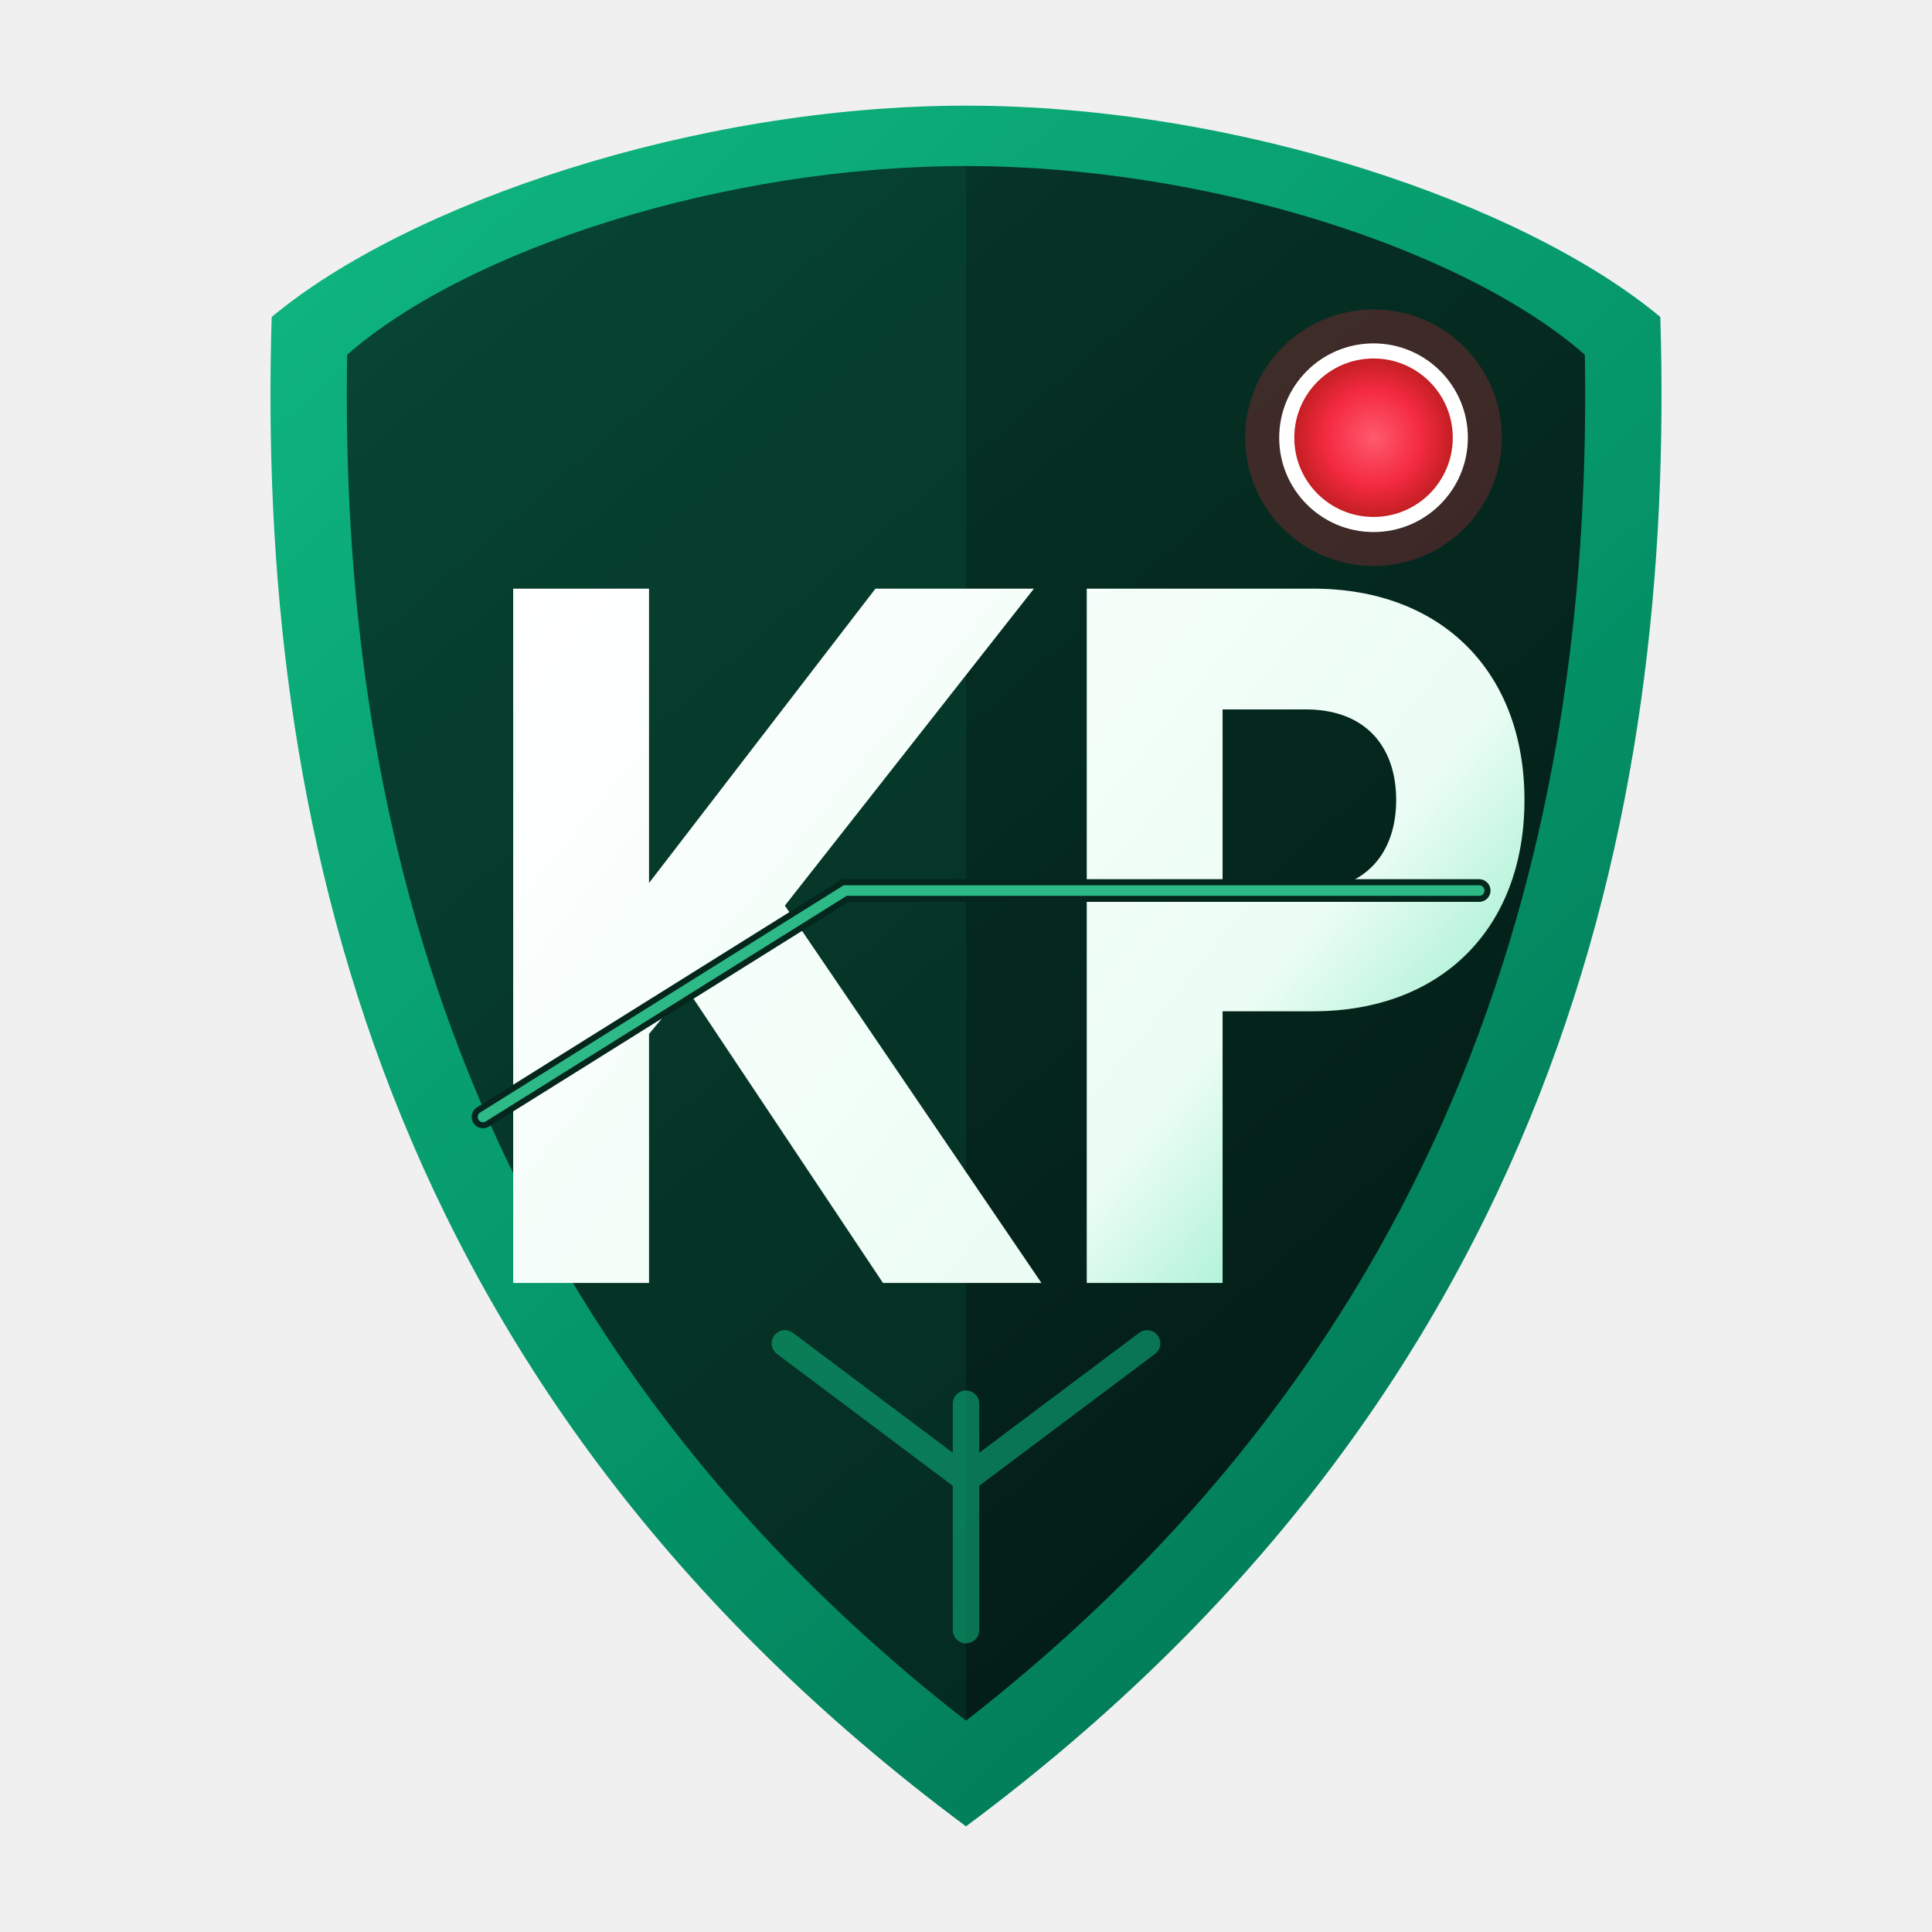
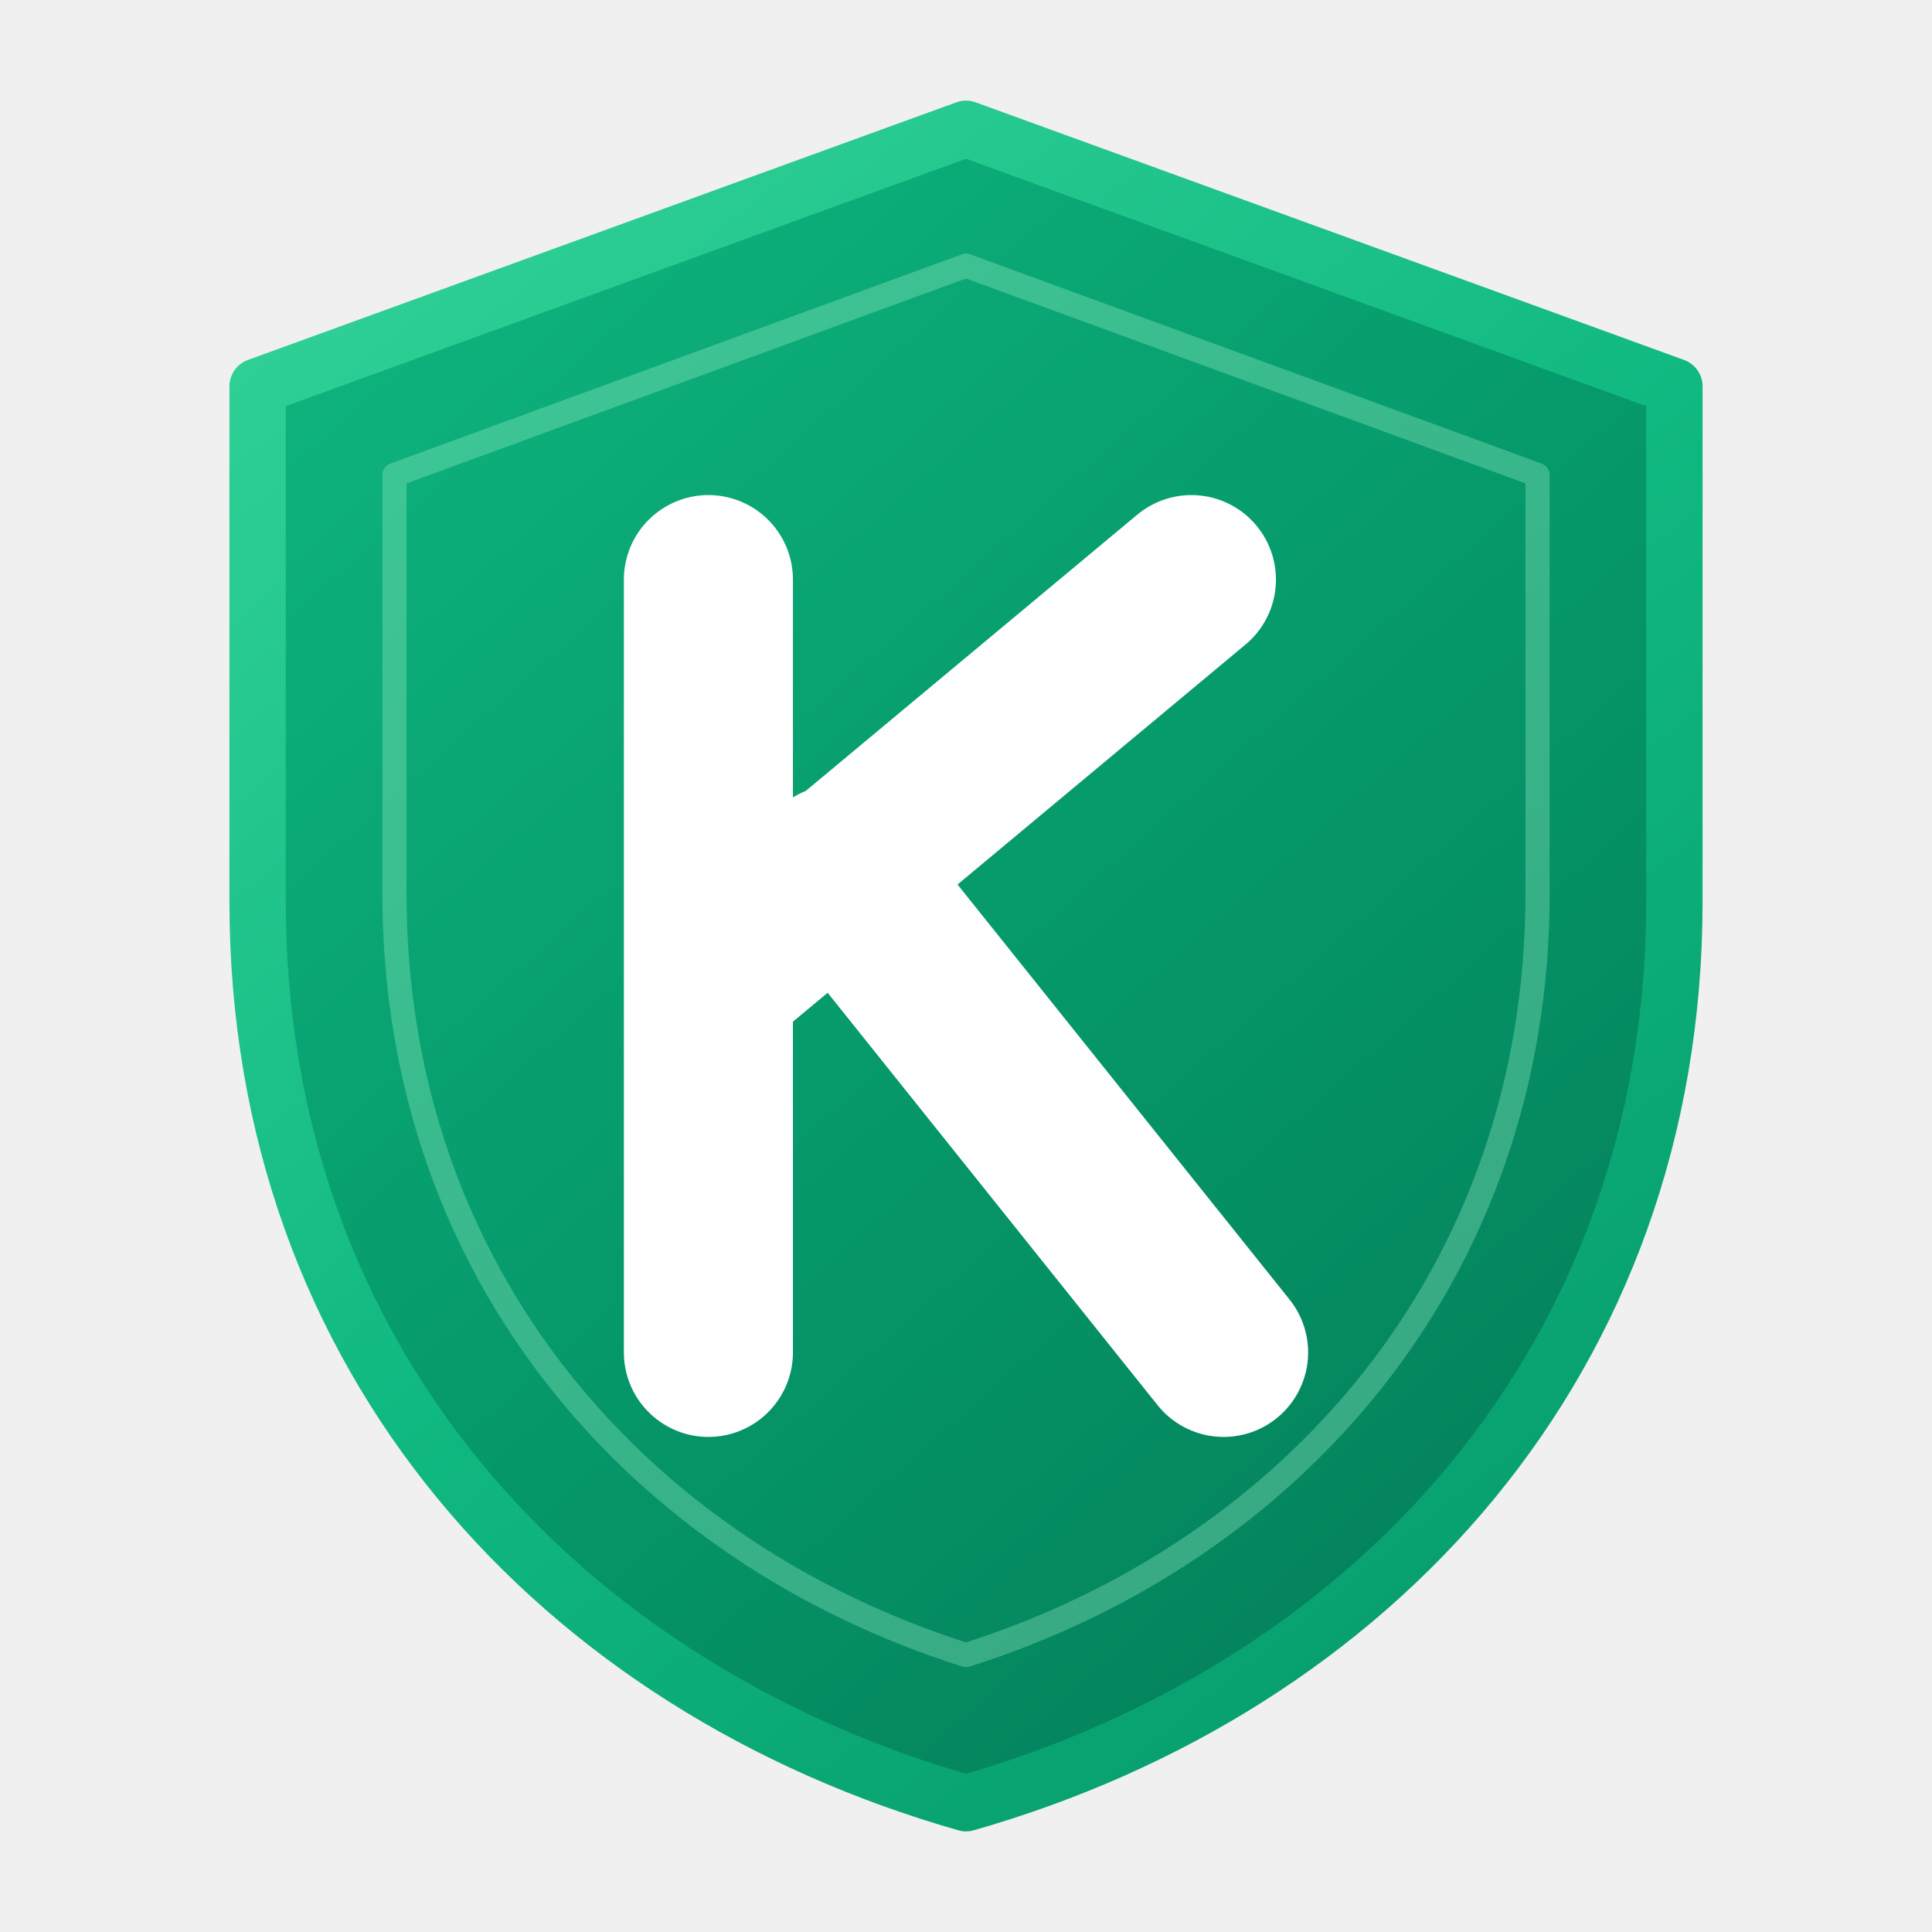
- <svg xmlns="http://www.w3.org/2000/svg" viewBox="0 0 256 256" width="256" height="256" fill="none">
+ <svg xmlns="http://www.w3.org/2000/svg" viewBox="0 0 120 120" width="100%" height="100%" fill="none" role="img" aria-label="KIRON PROHORI Emerald Shield Logo">
  <defs>
-     <linearGradient id="kpEcoRimGrad" x1="24" y1="16" x2="232" y2="240" gradientUnits="userSpaceOnUse">
+     <linearGradient id="kpEmeraldShieldGrad" x1="14" y1="8" x2="106" y2="112" gradientUnits="userSpaceOnUse">
      <stop offset="0%" stop-color="#10B981" />
-       <stop offset="52%" stop-color="#059669" />
-       <stop offset="100%" stop-color="#006A4E" />
+       <stop offset="55%" stop-color="#059669" />
+       <stop offset="100%" stop-color="#047857" />
    </linearGradient>
-     <linearGradient id="kpEcoInnerGrad" x1="44" y1="32" x2="212" y2="226" gradientUnits="userSpaceOnUse">
-       <stop offset="0%" stop-color="#073B2C" />
-       <stop offset="55%" stop-color="#04261D" />
-       <stop offset="100%" stop-color="#021711" />
+     <linearGradient id="kpMintRimGrad" x1="18" y1="8" x2="102" y2="112" gradientUnits="userSpaceOnUse">
+       <stop offset="0%" stop-color="#34D399" />
+       <stop offset="50%" stop-color="#10B981" />
+       <stop offset="100%" stop-color="#059669" />
    </linearGradient>
-     <linearGradient id="kpMonogramGrad" x1="70" y1="78" x2="190" y2="176" gradientUnits="userSpaceOnUse">
-       <stop offset="0%" stop-color="#FFFFFF" />
-       <stop offset="70%" stop-color="#ECFDF5" />
-       <stop offset="100%" stop-color="#6EE7B7" />
-     </linearGradient>
-     <radialGradient id="crimsonSunGlow" cx="50%" cy="50%" r="50%">
-       <stop offset="0%" stop-color="#FF5A6E" />
-       <stop offset="55%" stop-color="#F42A41" />
-       <stop offset="100%" stop-color="#B91C1C" />
-     </radialGradient>
  </defs>
-   <path d="M128 14            C164 14 202 27 220 42            C222 108 206 184 128 242            C50 184 34 108 36 42            C54 27 92 14 128 14 Z" fill="url(#kpEcoRimGrad)" />
-   <path d="M128 22            C160 22 194 33 210 47            C211 106 196 175 128 228            C60 175 45 106 46 47            C62 33 96 22 128 22 Z" fill="url(#kpEcoInnerGrad)" />
-   <path d="M128 22            L128 228            C60 175 45 106 46 47            C62 33 96 22 128 22 Z" fill="#10B981" fill-opacity="0.09" />
-   <path d="M128 186 L128 216 M128 196 L104 178 M128 196 L152 178" stroke="#10B981" stroke-width="3.5" stroke-linecap="round" stroke-opacity="0.55" />
-   <path d="M68 78 H86 V117 L116 78 H137 L104 120 L138 170 H117 L91 131 L86 137 V170 H68 V78 Z" fill="url(#kpMonogramGrad)" />
-   <path d="M144 78            H174            C191 78 202 89 202 106            C202 123 191 134 174 134            H162            V170            H144            V78 Z            M162 94            V118            H173            C181 118 185 113 185 106            C185 99 181 94 173 94            H162 Z" fill="url(#kpMonogramGrad)" />
-   <path d="M64 148 L112 118 L196 118" stroke="#04261D" stroke-width="3" stroke-linecap="round" />
-   <path d="M64 148 L112 118 L196 118" stroke="#34D399" stroke-width="1.4" stroke-linecap="round" stroke-opacity="0.85" />
-   <circle cx="182" cy="58" r="17" fill="#F42A41" fill-opacity="0.24" />
-   <circle cx="182" cy="58" r="11.5" fill="url(#crimsonSunGlow)" stroke="#FFFFFF" stroke-width="2" />
+   <path d="M60 8 L104 24 V56 C104 84.5 85.2 104.8 60 112 C34.8 104.8 16 84.5 16 56 V24 L60 8 Z" fill="url(#kpEmeraldShieldGrad)" stroke="url(#kpMintRimGrad)" stroke-width="3.5" stroke-linejoin="round" />
+   <path d="M60 16.5 L95.5 29.5 V55.5 C95.5 79.2 80.2 96.4 60 102.8 C39.8 96.4 24.5 79.2 24.5 55.5 V29.5 L60 16.5 Z" stroke="#A7F3D0" stroke-opacity="0.32" stroke-width="1.5" stroke-linejoin="round" />
+   <path d="M44 36 V84 M44 61 L74 36 M52 54 L76 84" stroke="#FFFFFF" stroke-width="10.5" stroke-linecap="round" stroke-linejoin="round" />
</svg>
